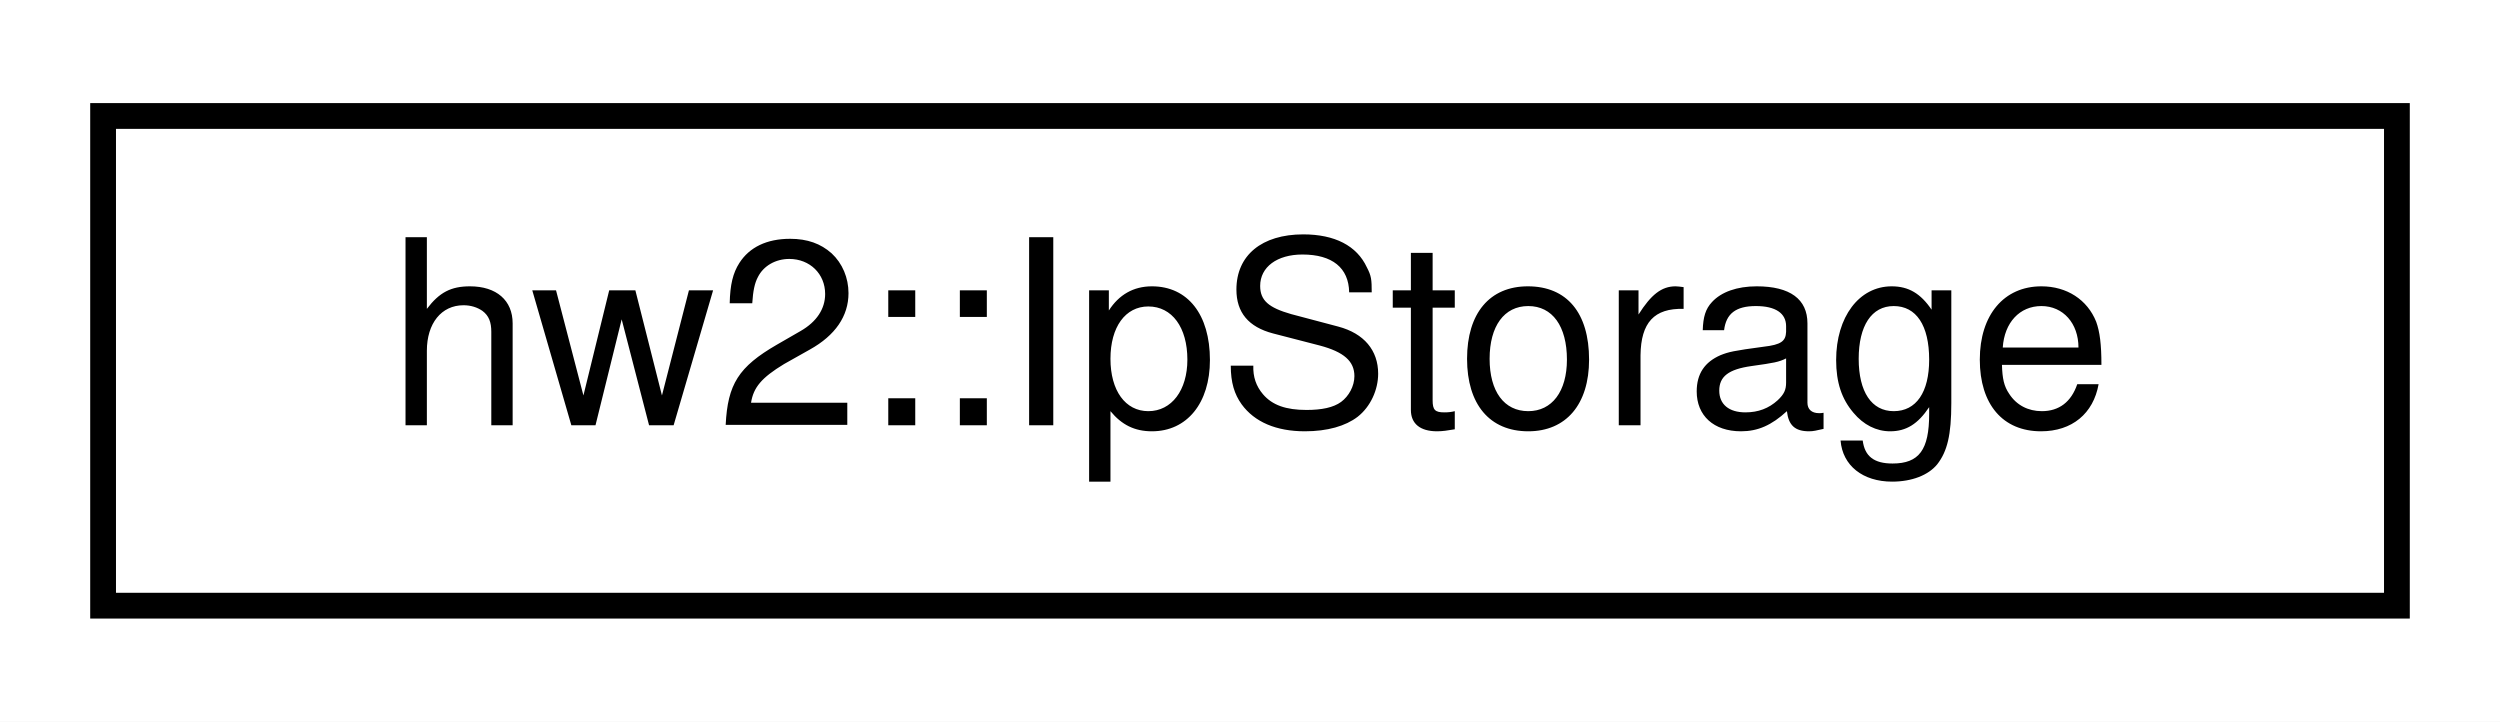
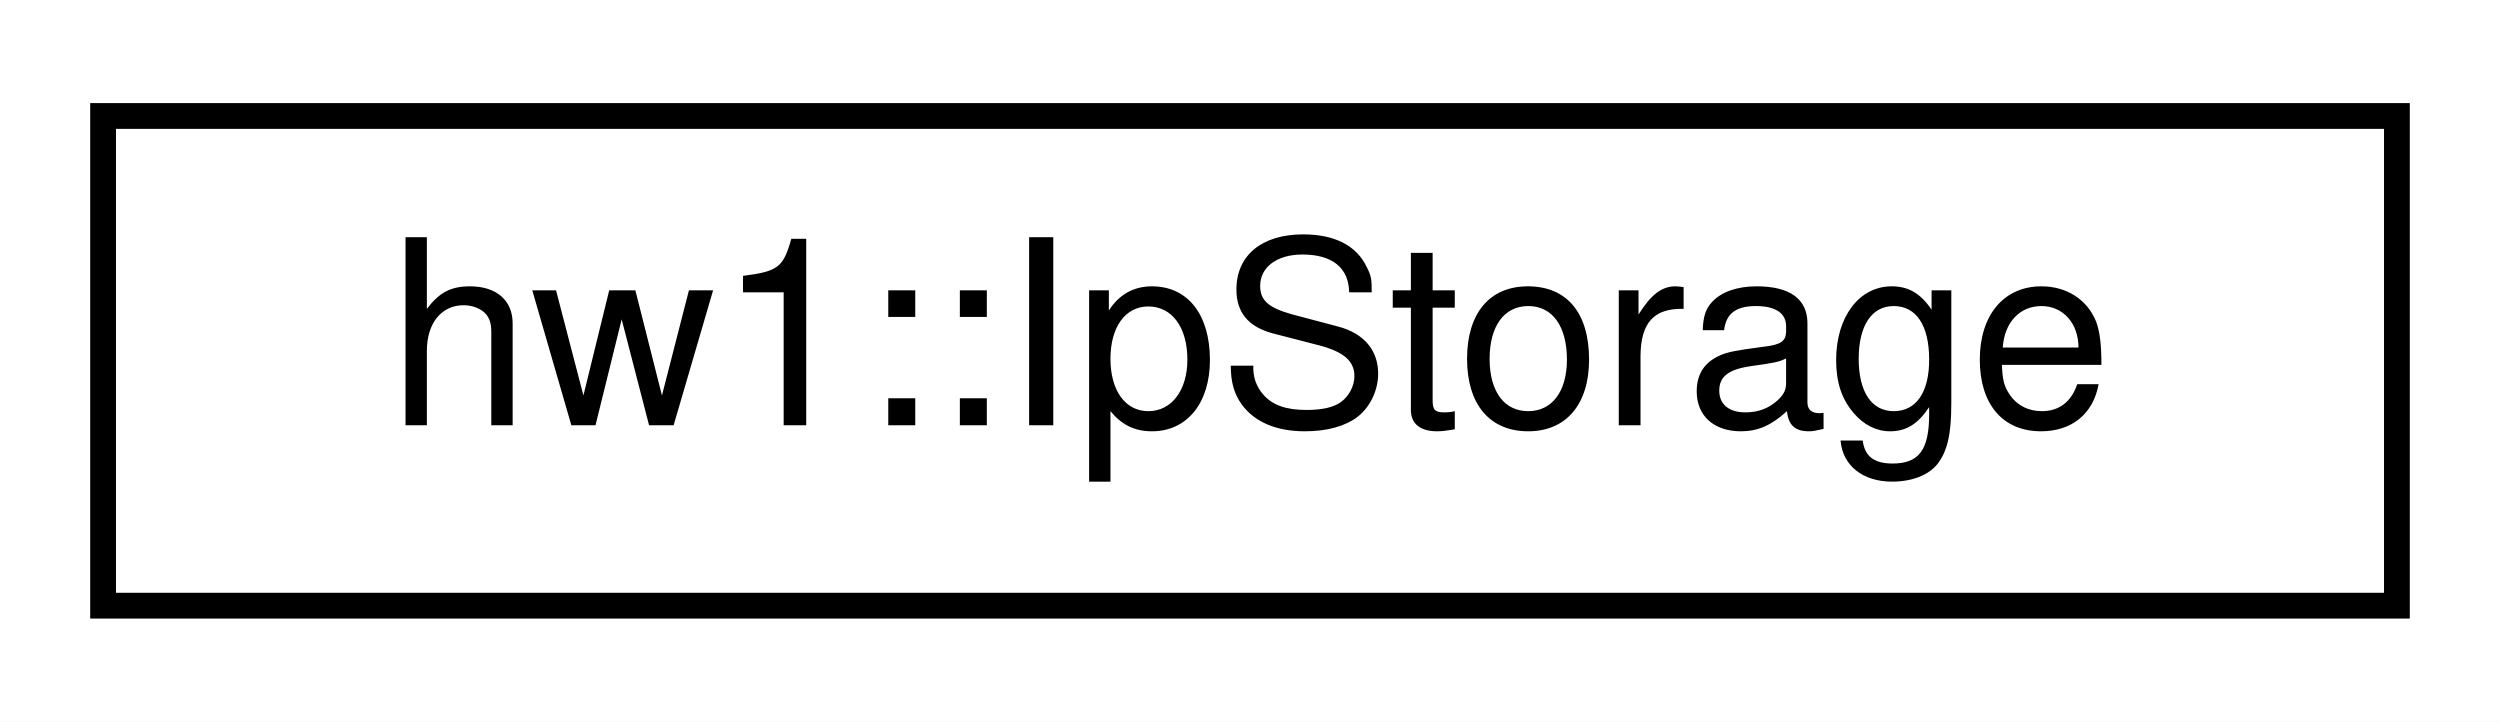
<svg xmlns="http://www.w3.org/2000/svg" xmlns:xlink="http://www.w3.org/1999/xlink" width="97pt" height="28pt" viewBox="0.00 0.00 97.00 28.00">
  <g id="graph0" class="graph" transform="scale(1 1) rotate(0) translate(4 24)">
    <polygon fill="#ffffff" stroke="transparent" points="-4,4 -4,-24 93,-24 93,4 -4,4" />
    <g id="node1" class="node">
      <g id="a_node1">
-         <a xlink:href="classhw2_1_1_ip_storage.html" target="_top" xlink:title=" ">
+         <a xlink:href="classhw1_1_1_ip_storage.html" target="_top" xlink:title=" ">
          <polygon fill="#ffffff" stroke="#000000" points="0,-.5 0,-19.5 89,-19.5 89,-.5 0,-.5" />
-           <text text-anchor="middle" x="44.5" y="-7.5" font-family="Helvetica,sans-Serif" font-size="10.00" fill="#000000">hw2::IpStorage</text>
+           <text text-anchor="middle" x="44.5" y="-7.5" font-family="Helvetica,sans-Serif" font-size="10.00" fill="#000000">hw1::IpStorage</text>
        </a>
      </g>
    </g>
  </g>
</svg>
